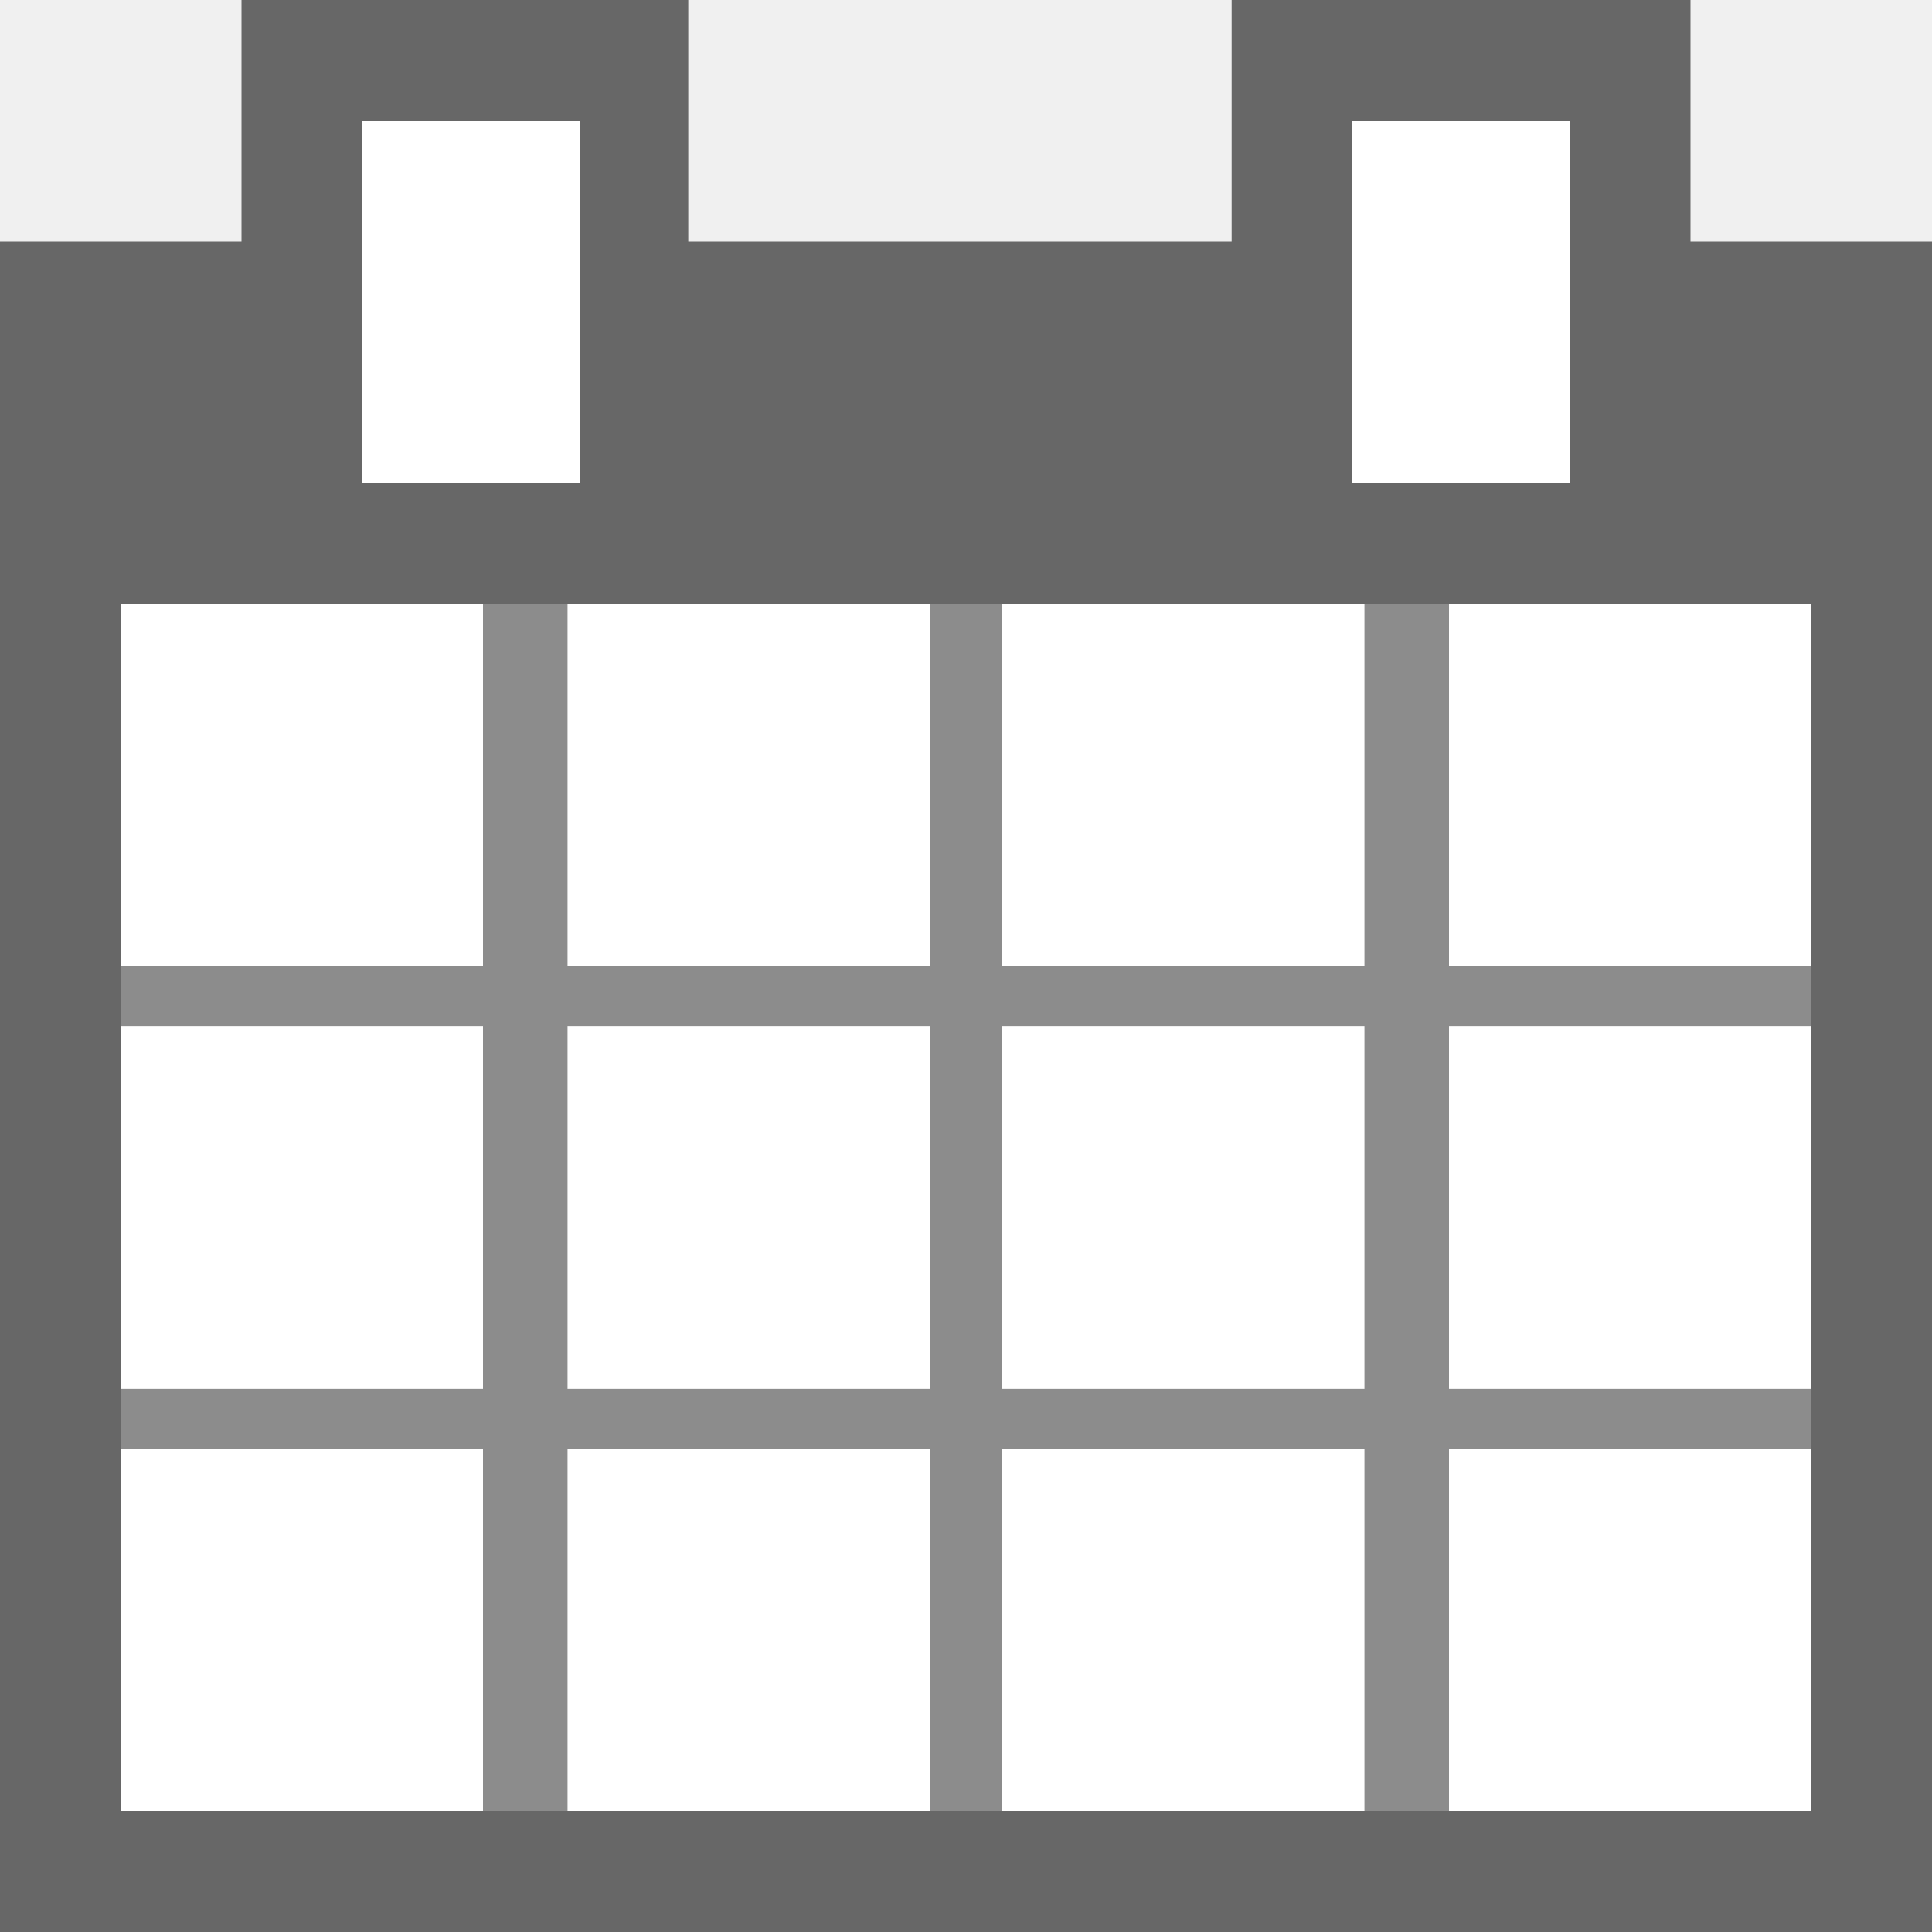
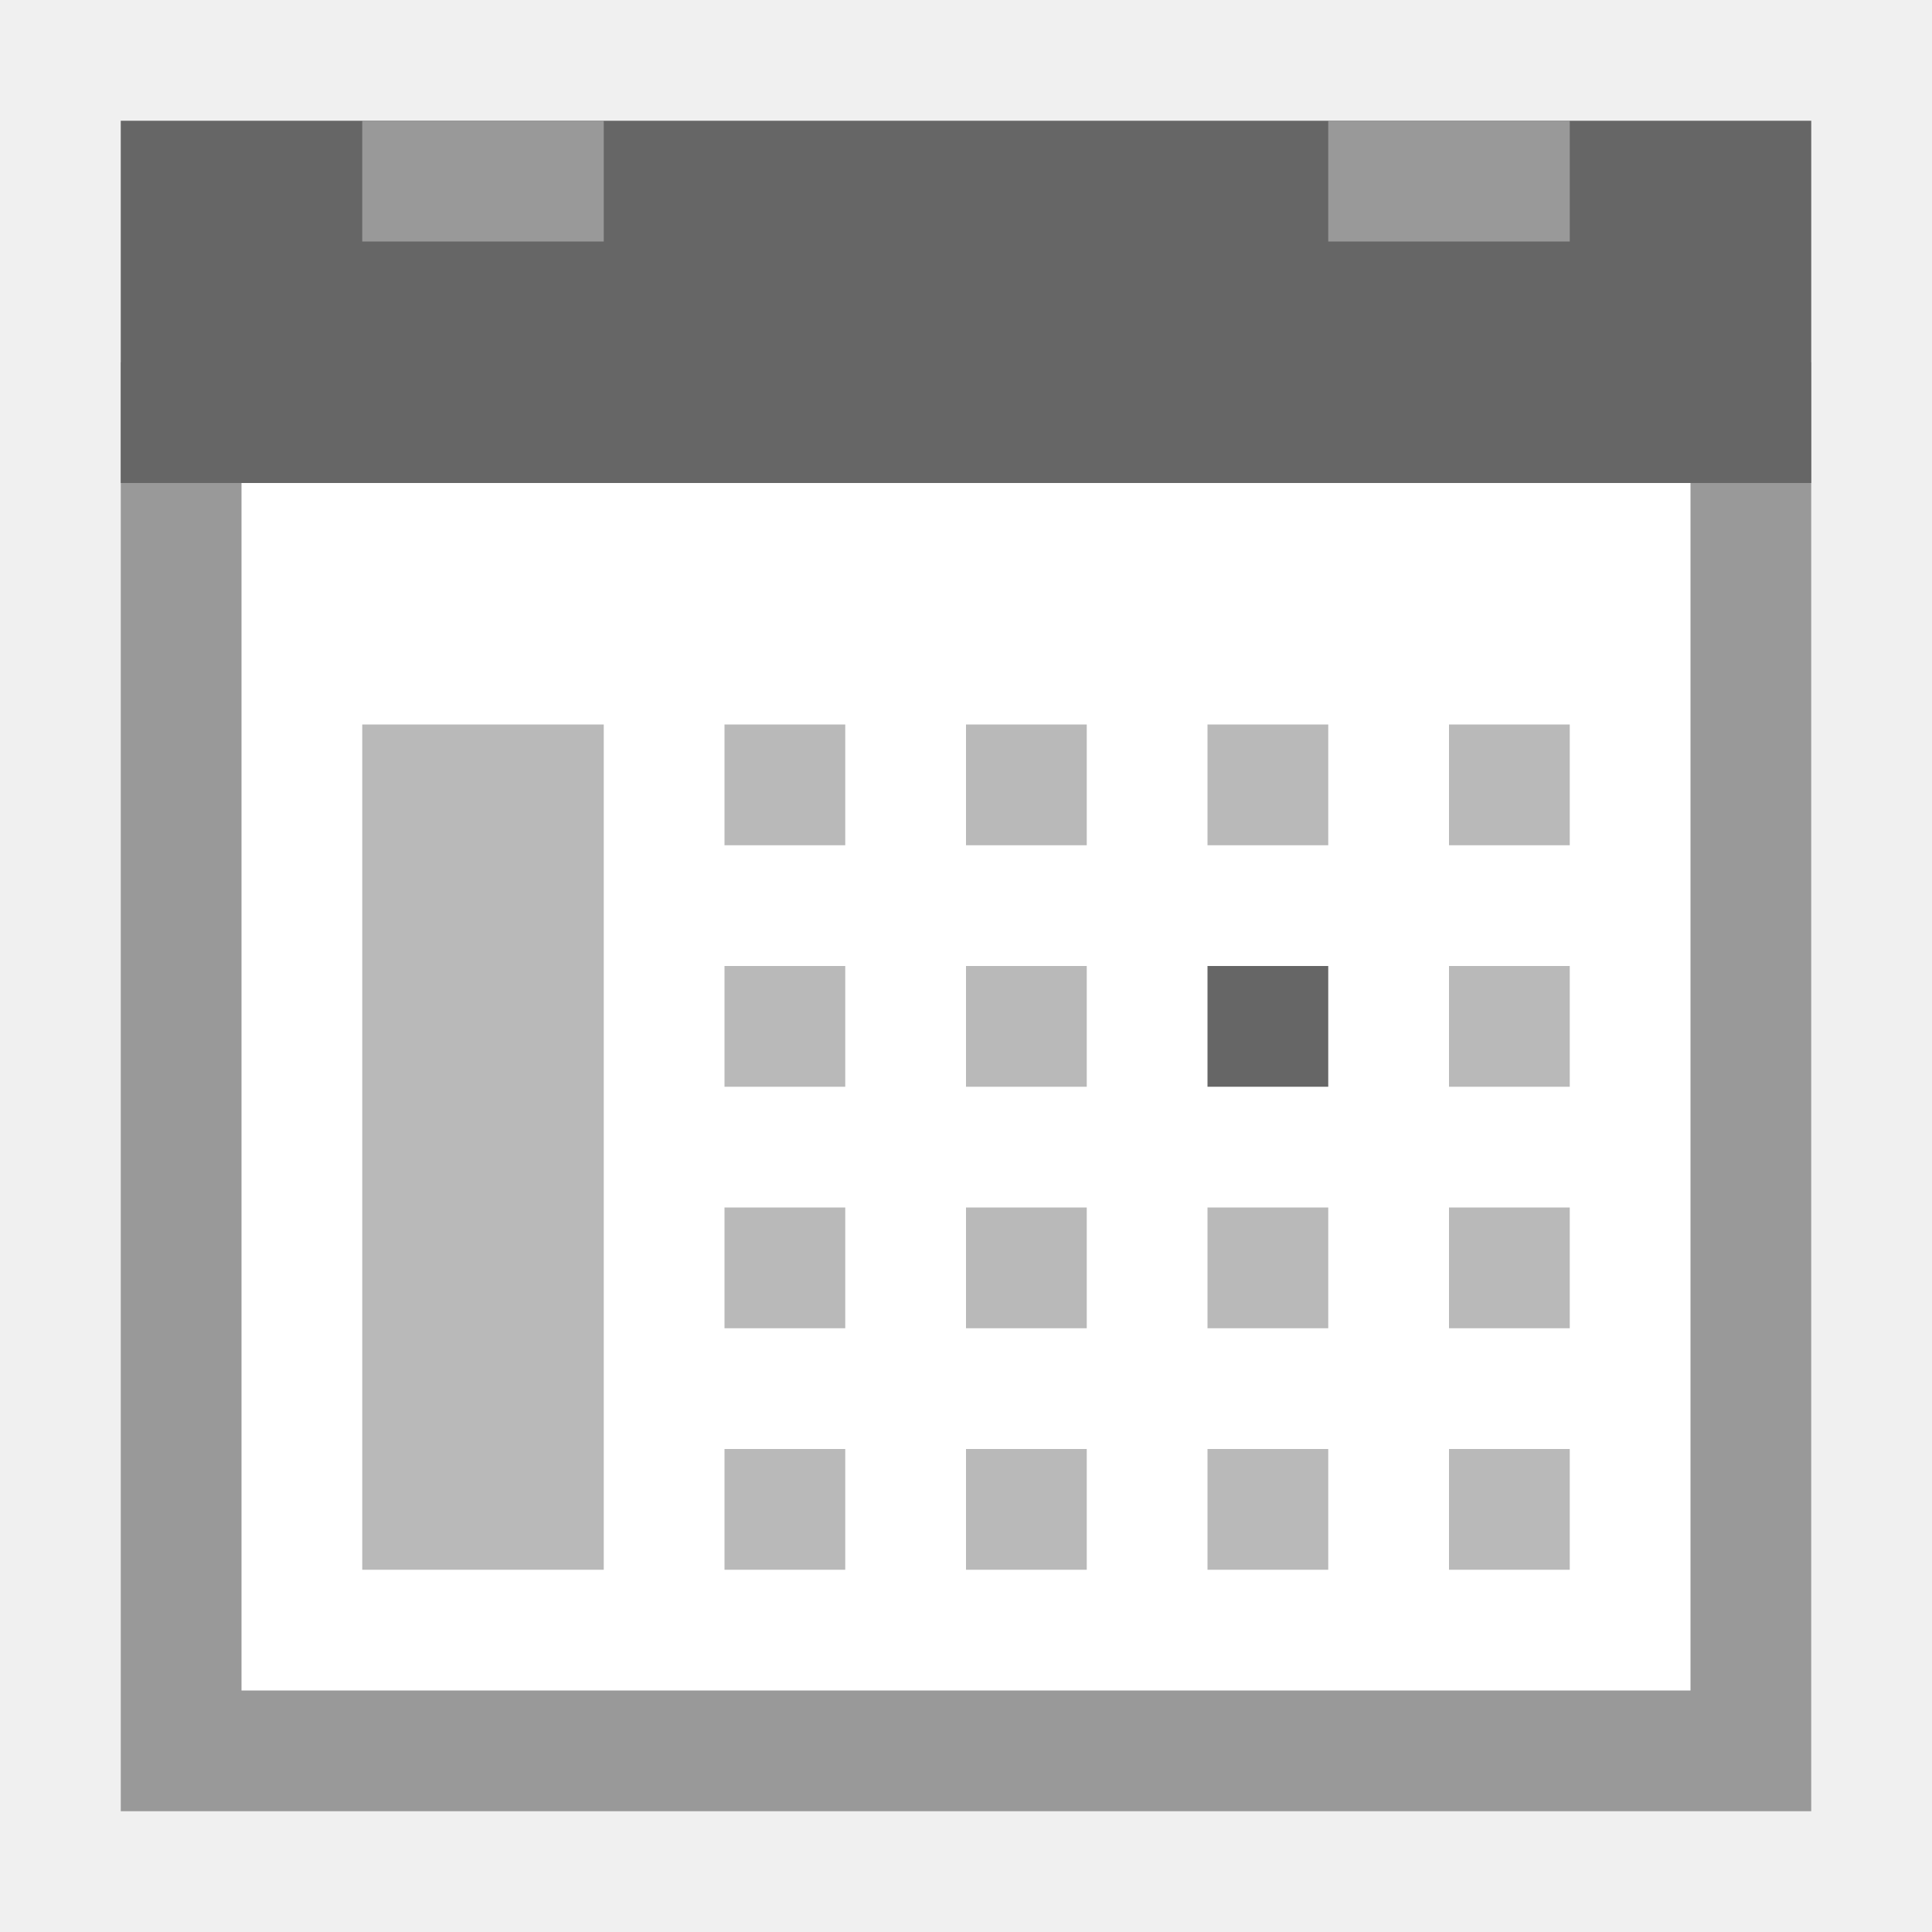
<svg xmlns="http://www.w3.org/2000/svg" viewBox="0 0 16 16">
-   <path d="M4.8 8h2.9V5h-3v3h.1zM1 5h3v3H1V5zm3.7 3.5v3h3v-3h-3zM1 8.5h3v3H1v-3zM4.8 12h-.1v3h3v-3H4.8zM1 12h3v3H1v-3zm11-7h3v3h-3V5zm-.8 3h.1V5h-3v3h2.9zm-2.9.5v3h3v-3h-3zm3.7 0h3v3h-3v-3zm0 3.5h3v3h-3v-3zm-.8 0H8.3v3h3v-3h-.1zM4.8 2V1H3v3h1.8V2zM13 2V1h-1.8v3H13V2z" fill="#fff" />
-   <path d="M12 5h-.7v3h-3V5h-.6v3h-3V5H4v3H1v.5h3v3H1v.5h3v3h.7v-3h3v3h.6v-3h3v3h.7v-3h3v-.5h-3v-3h3V8h-3V5zm-4.3 6.5h-3v-3h3v3zm3.6 0h-3v-3h3v3z" fill="#8c8c8c" />
-   <path d="M15 2h-1V0h-3.8v2H5.7V0H2v2H0v14h16V2h-1zm-3.8 0V1H13v3h-1.8V2zM3 2V1h1.8v3H3V2zm12 6v7H1V5H15v3z" fill="#676767" />
+   <path fill="#FFF" d="M11 3H1v12h14V3z" />
+   <path fill="#999" d="M1 3v12h14V3H1zm13 11H2V4h12v10z" />
+   <path fill="#B9B9B9" d="M6 6h1v1H6zM3 6h2v7H3zM8 6h1v1H8zM10 6h1v1h-1zM12 6h1v1h-1zM6 8h1v1H6zM8 8h1v1H8z" />
+   <path fill="#666" d="M10 8h1v1h-1z" />
+   <path fill="#B9B9B9" d="M12 8h1v1h-1zM6 10h1v1H6zM8 10h1v1H8zM10 10h1v1h-1zM12 10h1v1h-1zM6 12h1v1H6zM8 12h1v1H8zM10 12h1v1h-1zM12 12h1v1h-1z" />
+   <path fill="#666" d="M1 1h14v3H1z" />
+   <path fill="#999" d="M11 1h2v1h-2zM3 1h2v1H3z" />
</svg>
